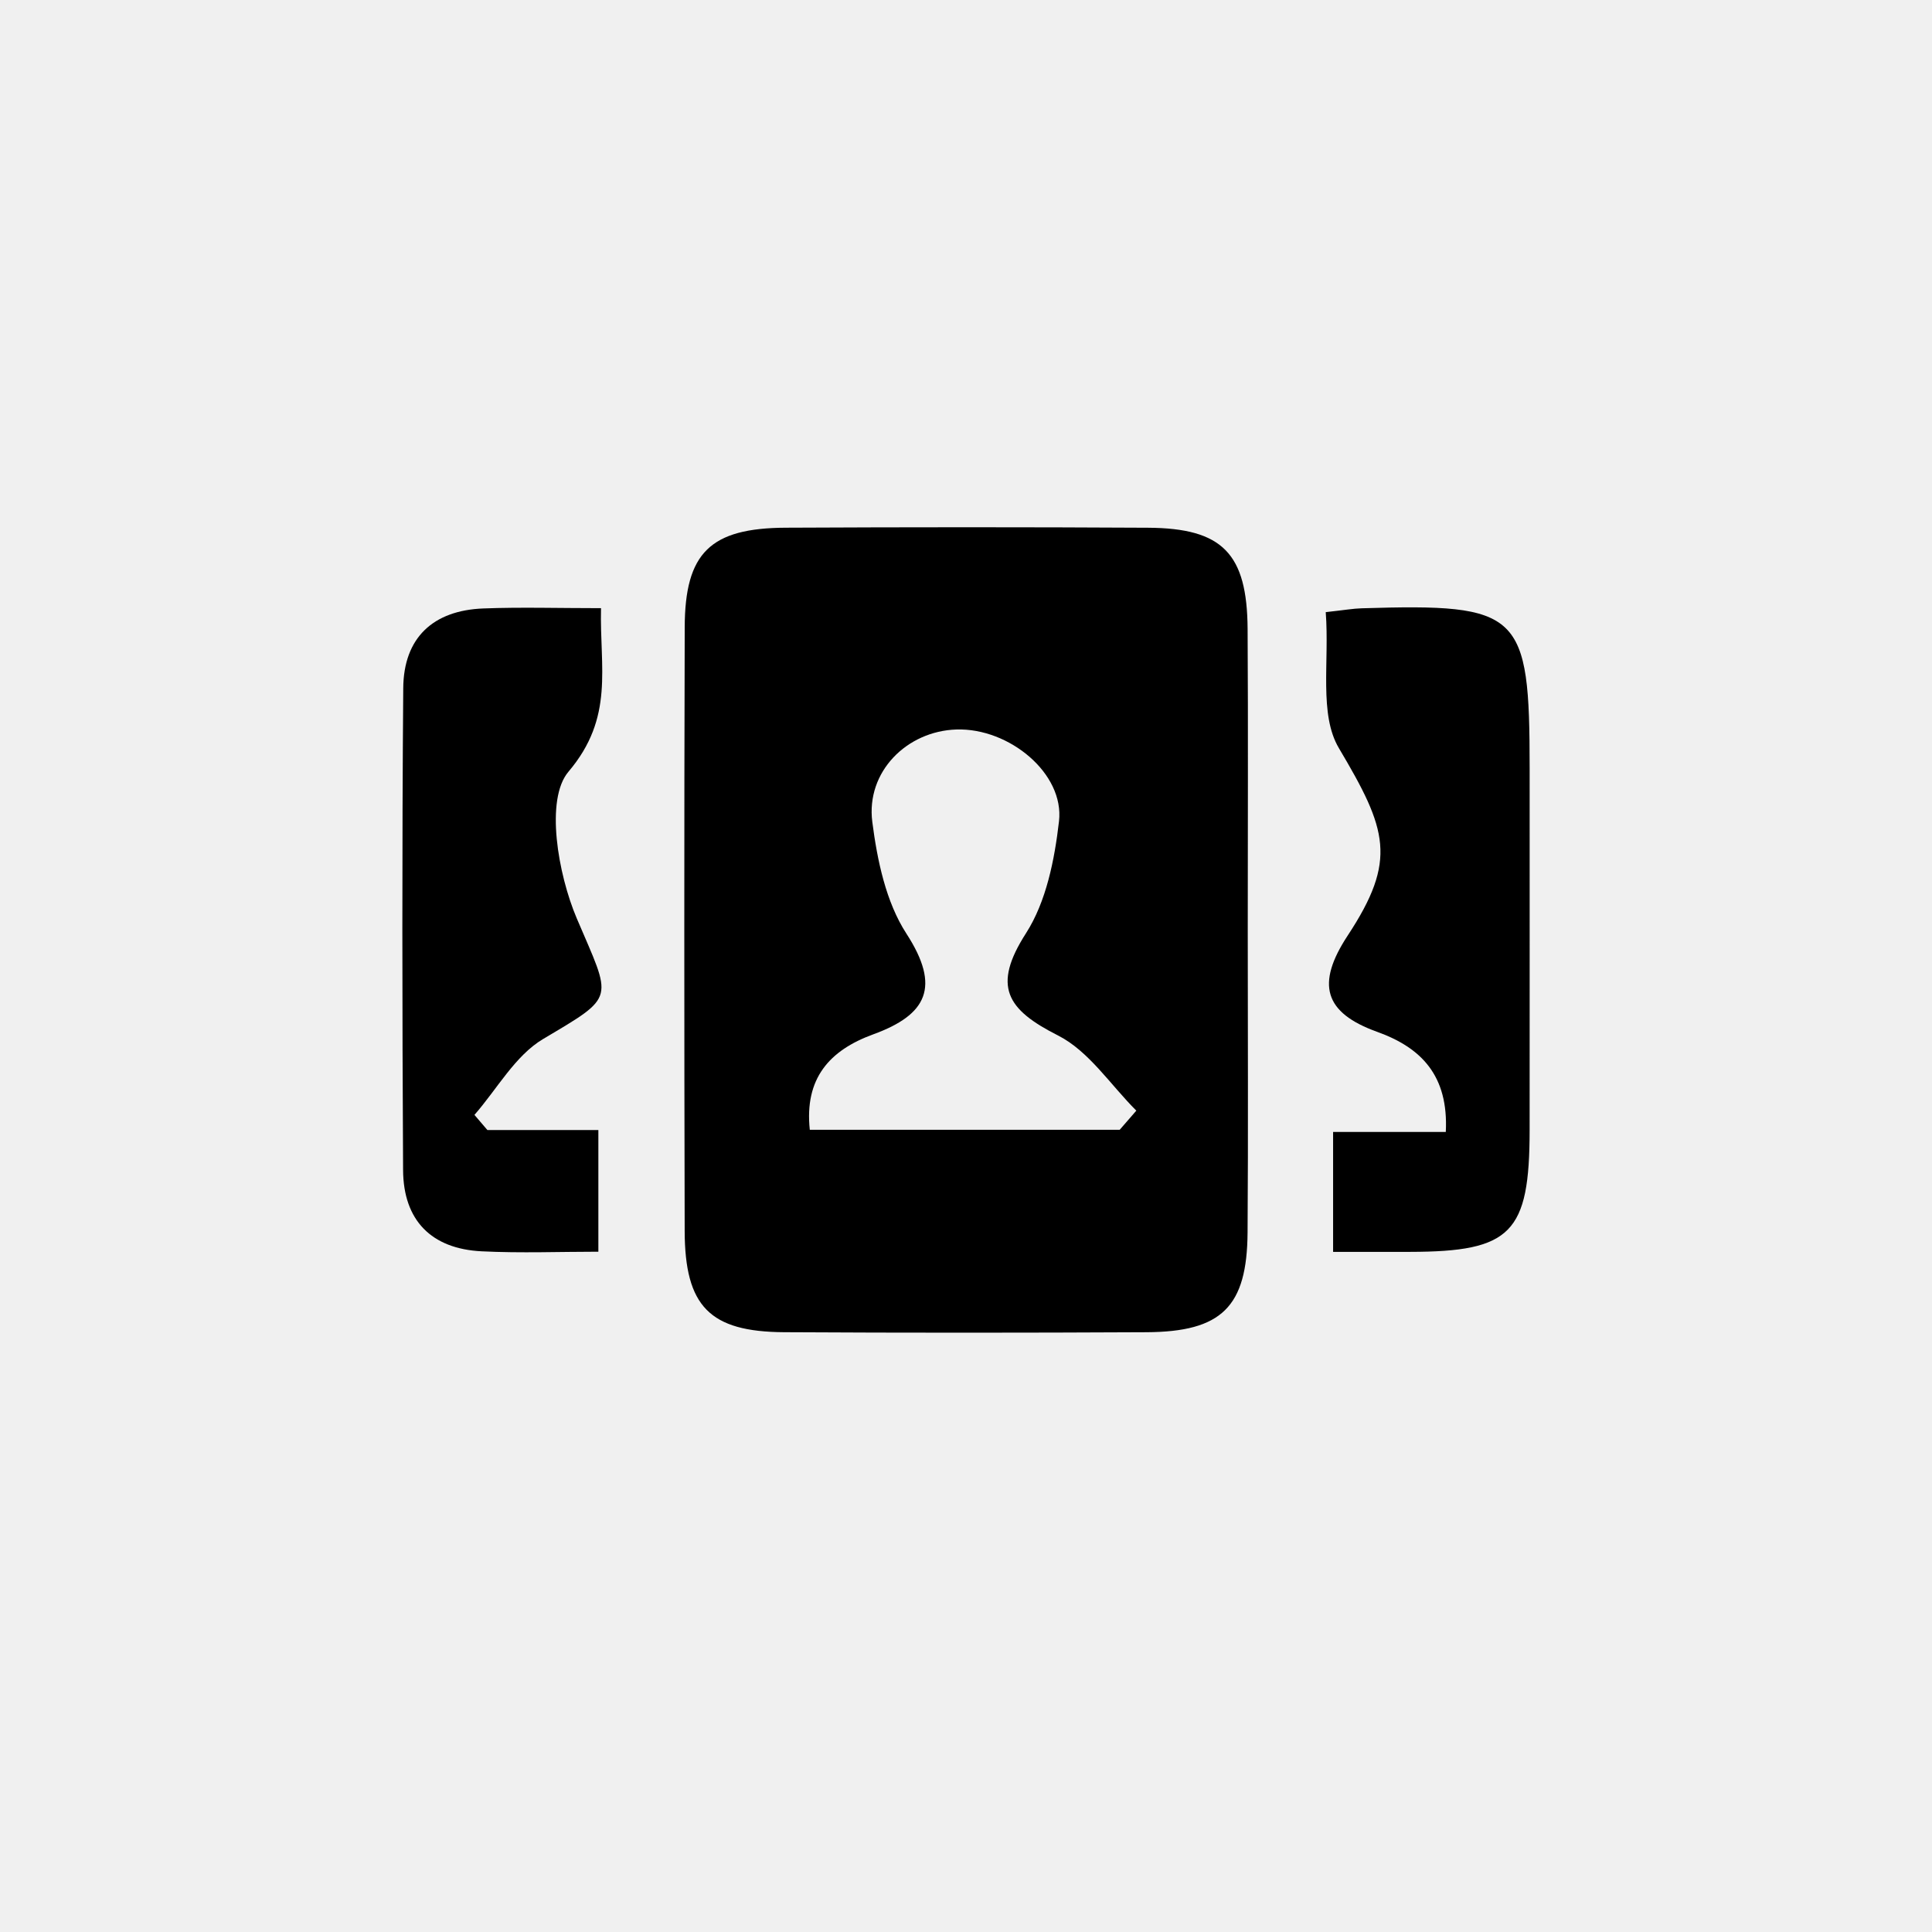
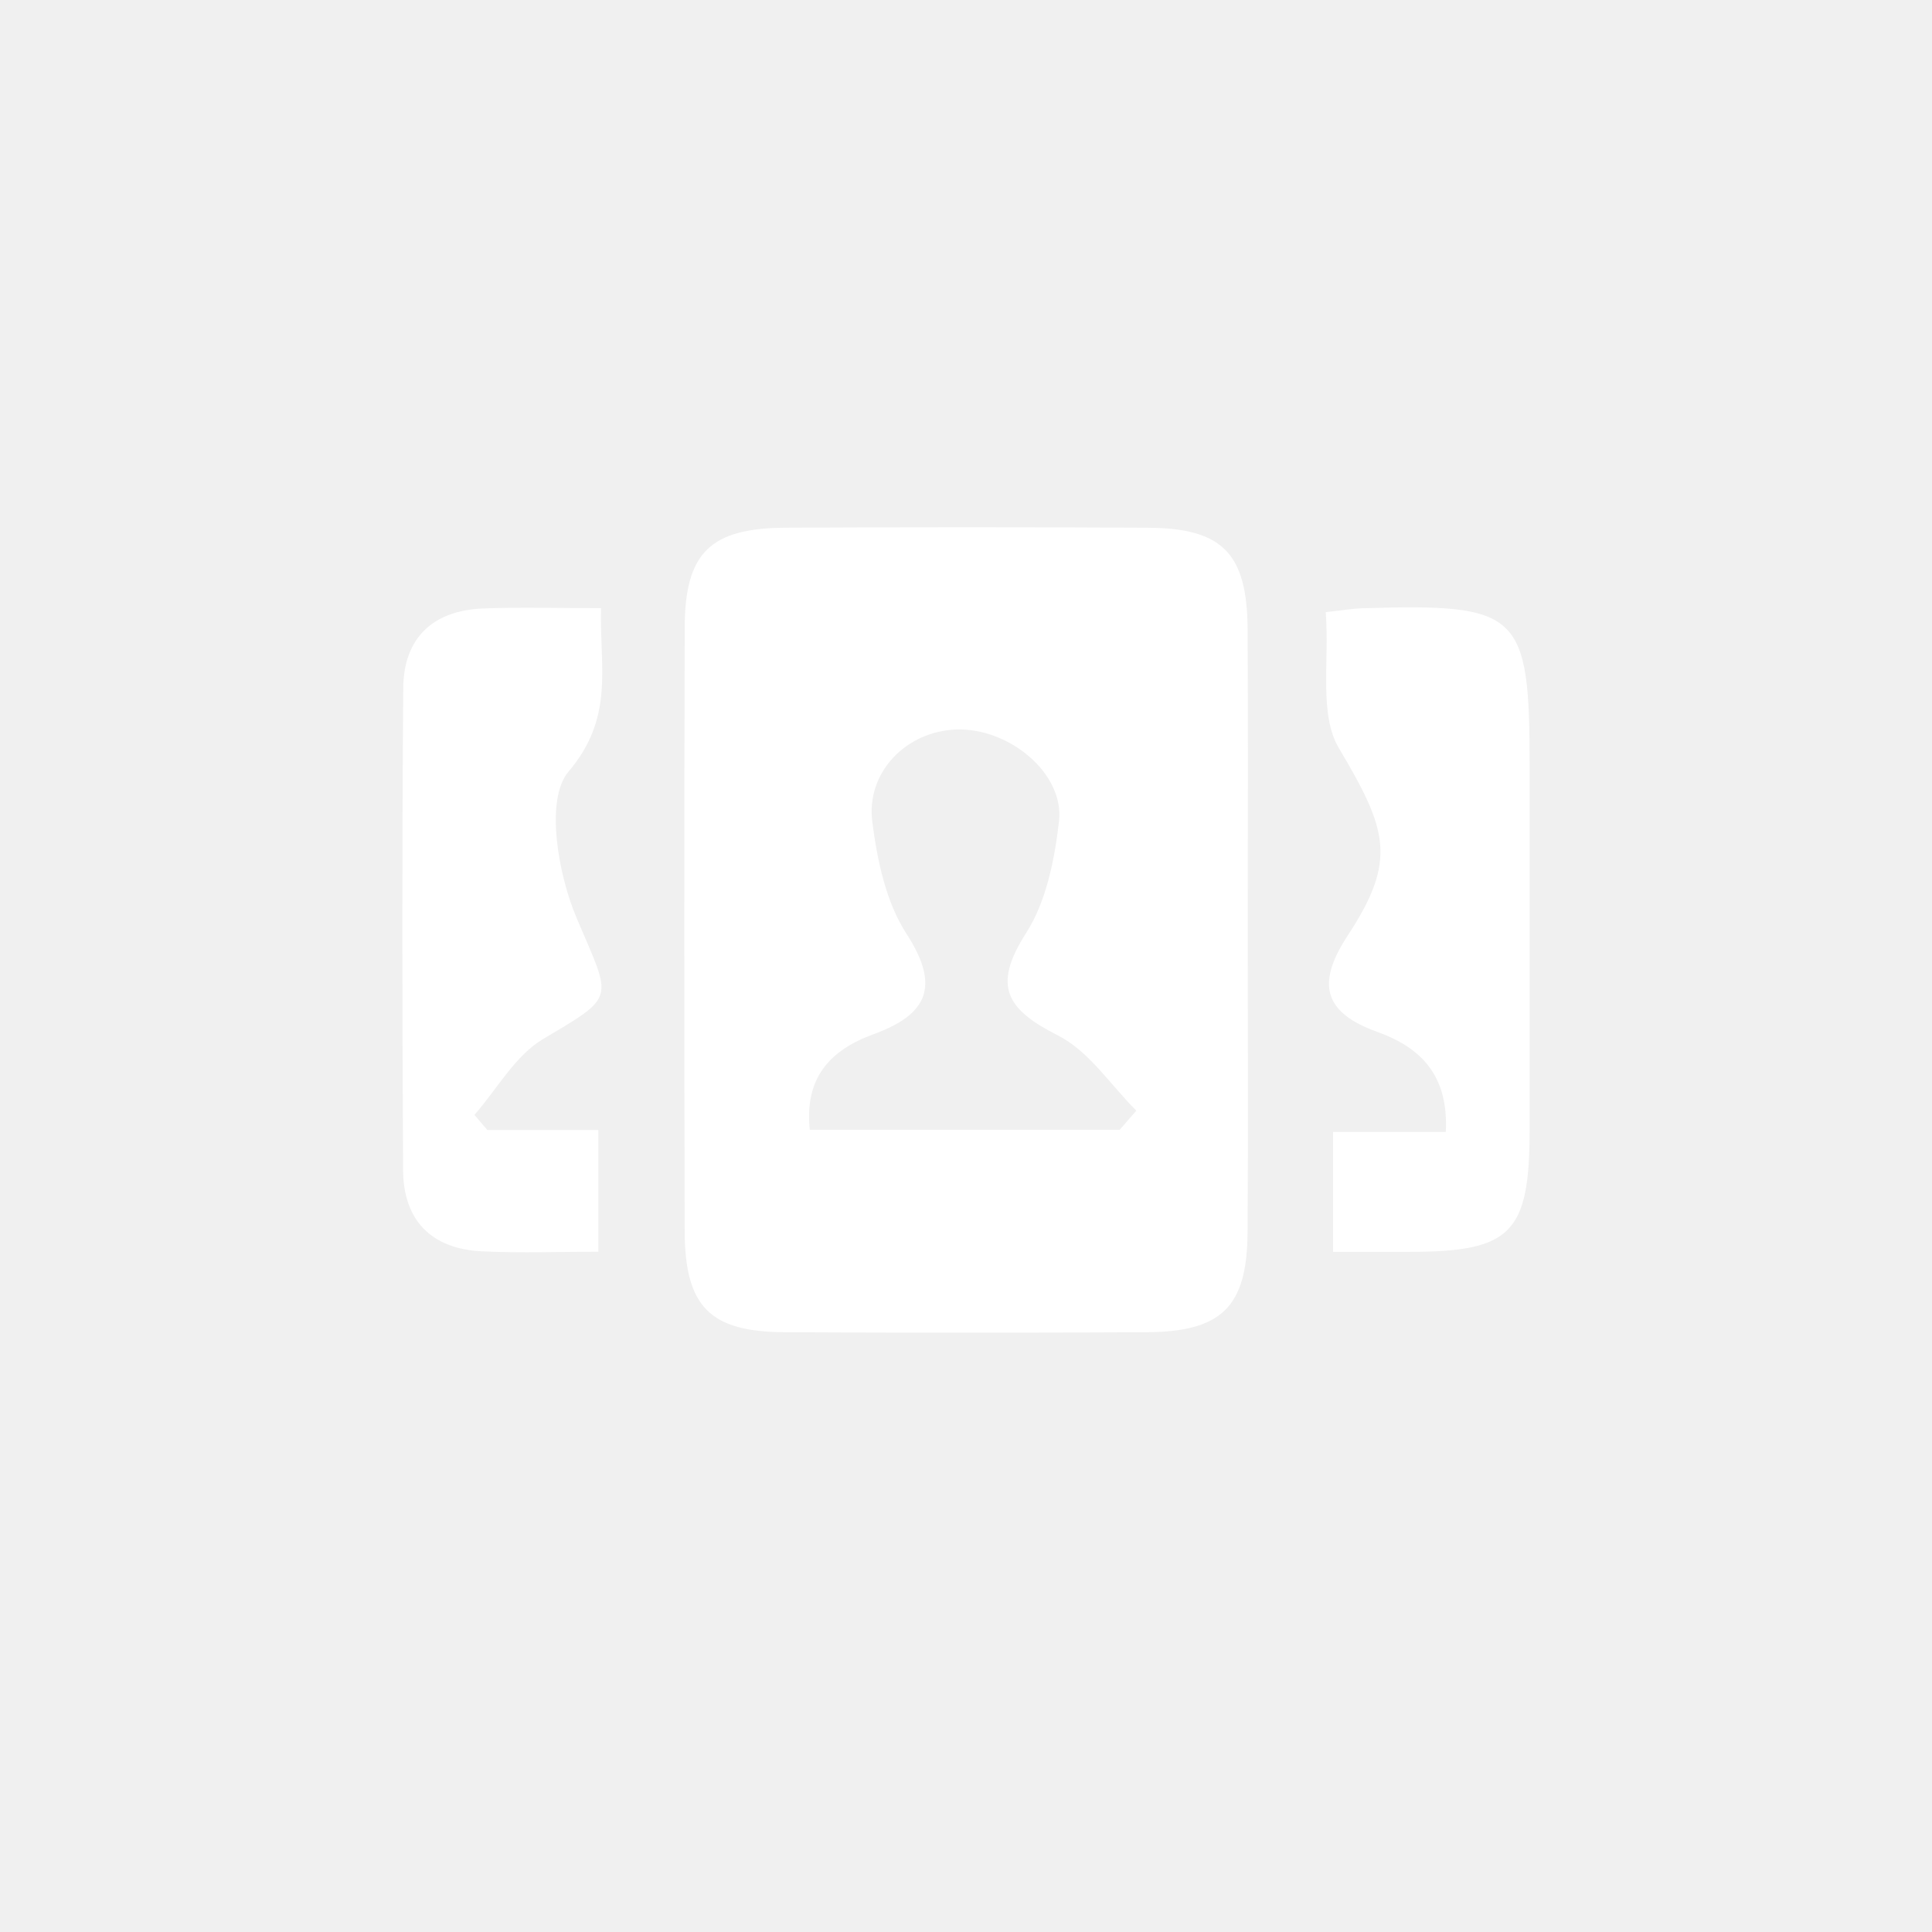
<svg xmlns="http://www.w3.org/2000/svg" id="Layer_1" data-name="Layer 1" viewBox="0 0 1080 1080">
  <defs>
    <style>
      .cls-1 {
        stroke-width: 0px;
+                 fill:white
+ 
      }
    </style>
  </defs>
  <path class="cls-1" d="m697.5,520.29c0,56.23.3,112.46-.1,168.68-.29,41.61-14.45,55.54-56.61,55.75-67.47.34-134.95.37-202.42-.01-41.62-.24-55.53-14.38-55.63-56.65-.27-112.45-.3-224.91.02-337.37.12-41.71,14.28-55.5,56.54-55.7,67.47-.33,134.95-.36,202.42.02,41.65.23,55.44,14.35,55.7,56.6.34,56.23.08,112.46.08,168.68Zm-71.58,111.26c3.1-3.56,6.19-7.12,9.29-10.69-14.42-14.36-26.52-33.3-43.79-42.03-28.69-14.51-36.91-27.49-17.87-57.16,11.33-17.67,15.97-41.14,18.44-62.59,3.07-26.66-27.81-52.21-57.32-51.29-27.73.87-50.64,23.62-47.05,51.63,2.75,21.45,7.62,44.83,19.06,62.47,19.35,29.84,11.5,45.36-18.53,56.31-24.5,8.93-38.52,24.64-35.47,53.35h173.24Z" />
  <path class="cls-1" d="m741.1,342.19c10.55-1.16,15.31-2.01,20.09-2.15,88.97-2.71,93.89,1.99,93.89,89.52,0,67.4.04,134.79-.01,202.19-.05,57.62-10.25,67.96-66.86,68.05-13.56.02-27.12,0-43,0v-67.03h63c1.61-31.65-13.87-47.16-38.38-55.97-29.64-10.67-34.32-26.66-16.45-53.83,27.84-42.32,22.09-59.23-4.93-104.75-11.22-18.91-5.24-48.03-7.35-76.02Z" />
  <path class="cls-1" d="m272.45,631.71h62.04v68c-21.24,0-43.28.86-65.23-.22-28.12-1.38-43.78-17.3-43.93-45.41-.5-89.81-.62-179.62.09-269.43.22-28.13,16.66-43.45,44.78-44.52,20.95-.8,41.95-.16,65.77-.16-.81,33.27,7.62,60.99-18.19,91.41-13.15,15.51-5.86,57.32,4.62,81.97,19.63,46.18,22.42,42.96-18.77,67.44-15.67,9.31-25.77,28.02-38.41,42.44,2.41,2.82,4.83,5.65,7.24,8.47Z" />
</svg>
